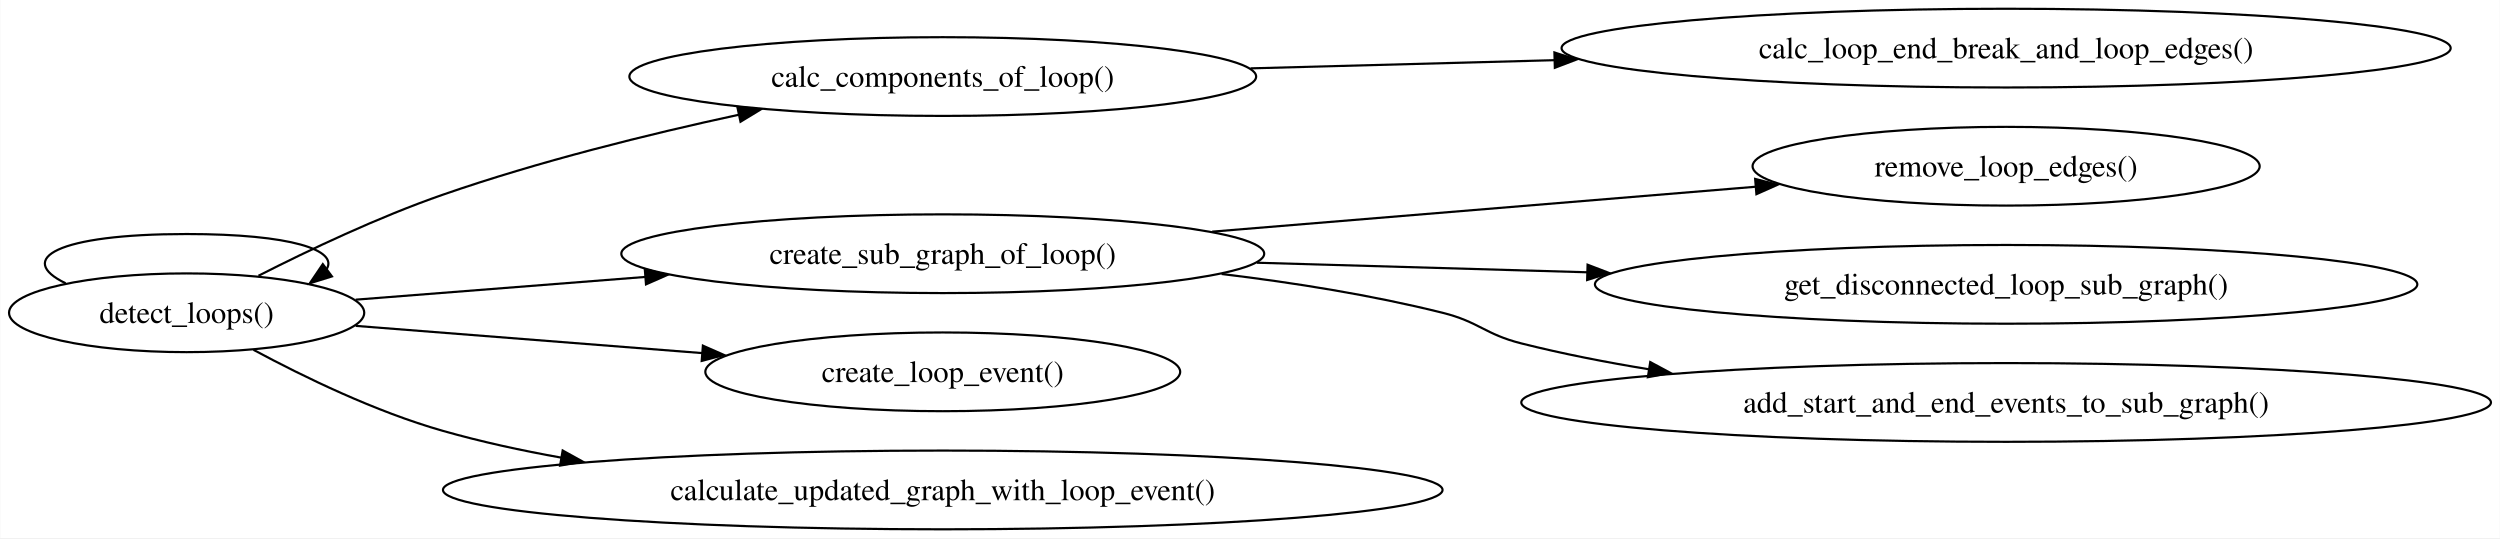
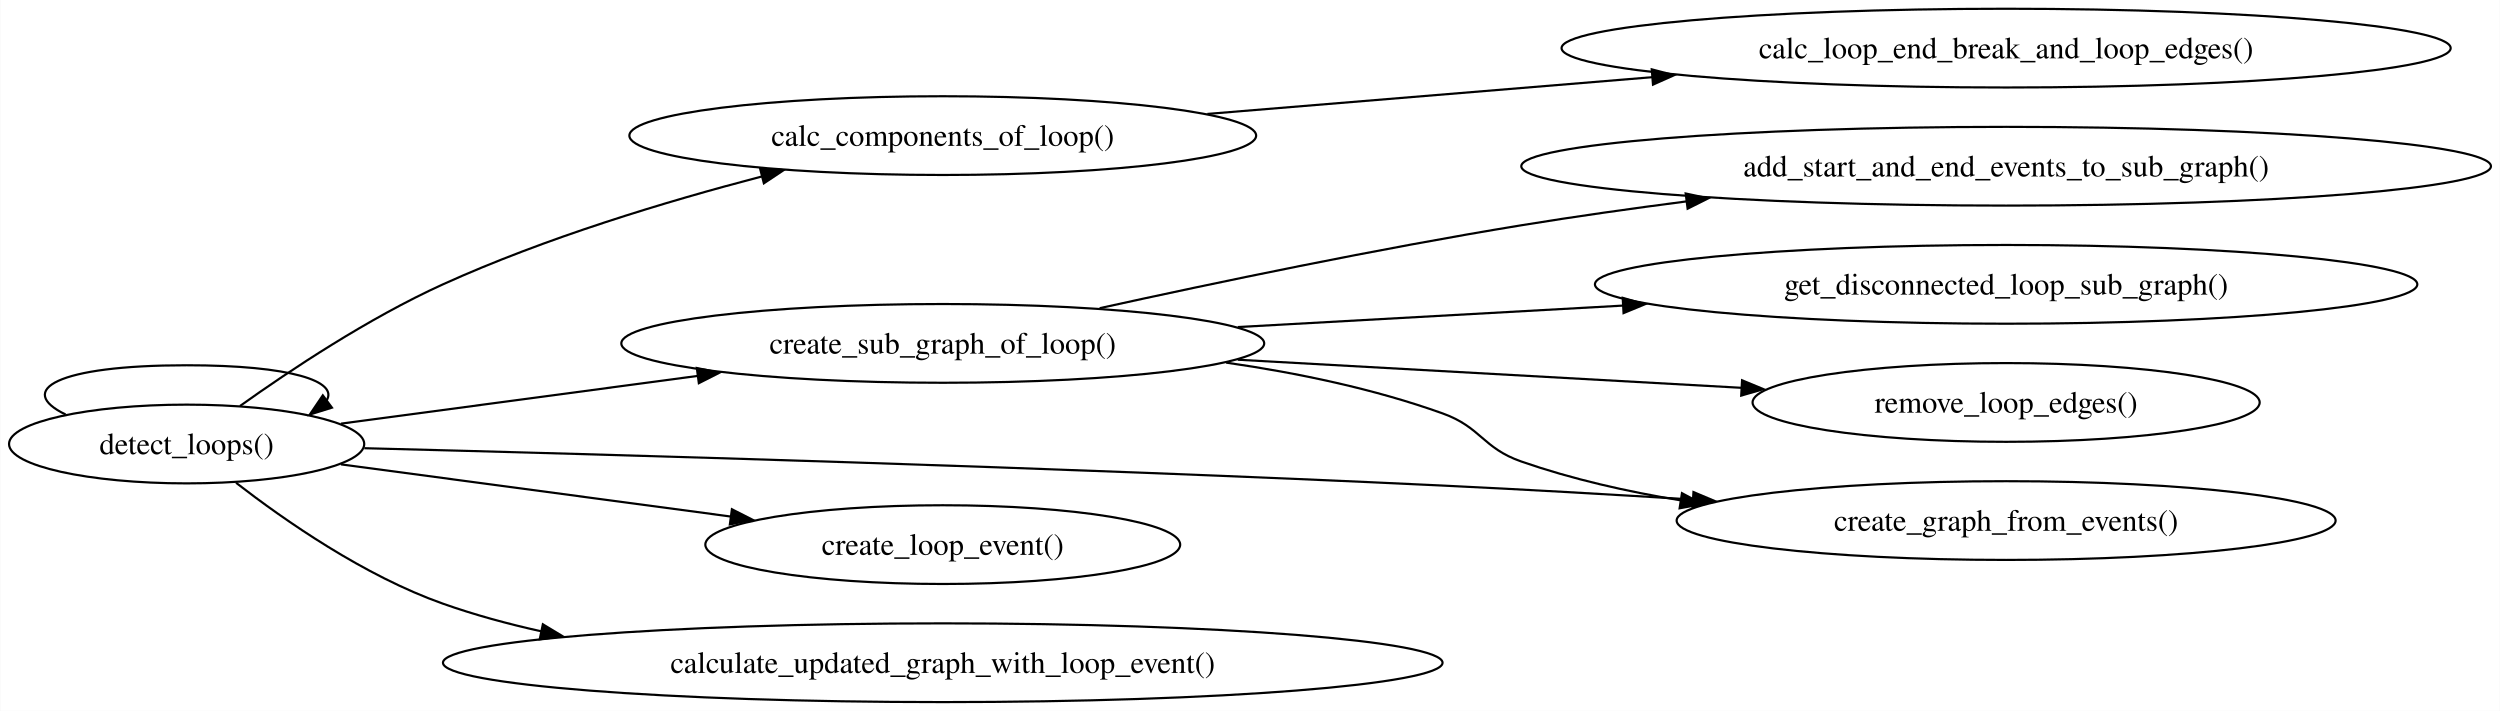
- <svg xmlns="http://www.w3.org/2000/svg" width="1143pt" height="246pt" viewBox="0.00 0.00 1142.74 246.00">
-   <g id="graph0" class="graph" transform="scale(1 1) rotate(0) translate(4 242)">
-     <polygon fill="white" stroke="none" points="-4,4 -4,-242 1138.74,-242 1138.74,4 -4,4" />
+ <svg xmlns="http://www.w3.org/2000/svg" width="1143pt" height="325pt" viewBox="0.00 0.00 1142.74 325.00">
+   <g id="graph0" class="graph" transform="scale(1 1) rotate(0) translate(4 321)">
+     <polygon fill="white" stroke="none" points="-4,4 -4,-321 1138.74,-321 1138.74,4 -4,4" />
    <g id="node1" class="node">
-       <ellipse fill="none" stroke="black" cx="81.2" cy="-99" rx="81.2" ry="18" />
-       <text text-anchor="middle" x="81.2" y="-94.33" font-family="Times,serif" font-size="14.00">detect_loops()</text>
+       <ellipse fill="none" stroke="black" cx="81.2" cy="-118" rx="81.2" ry="18" />
+       <text text-anchor="middle" x="81.2" y="-113.33" font-family="Times,serif" font-size="14.00">detect_loops()</text>
    </g>
-     <g id="edge9" class="edge">
-       <path fill="none" stroke="black" d="M25.88,-112.48C3,-123.53 21.44,-135 81.2,-135 129.28,-135 150.61,-127.57 145.19,-118.91" />
-       <polygon fill="black" stroke="black" points="147.63,-115.62 137.52,-112.48 143.46,-121.25 147.63,-115.62" />
+     <g id="edge11" class="edge">
+       <path fill="none" stroke="black" d="M25.88,-131.48C3,-142.53 21.44,-154 81.2,-154 129.28,-154 150.61,-146.57 145.19,-137.91" />
+       <polygon fill="black" stroke="black" points="147.63,-134.62 137.52,-131.48 143.46,-140.25 147.63,-134.62" />
    </g>
    <g id="node2" class="node">
-       <ellipse fill="none" stroke="black" cx="426.9" cy="-207" rx="143.28" ry="18" />
-       <text text-anchor="middle" x="426.9" y="-202.32" font-family="Times,serif" font-size="14.00">calc_components_of_loop()</text>
+       <ellipse fill="none" stroke="black" cx="426.9" cy="-259" rx="143.28" ry="18" />
+       <text text-anchor="middle" x="426.9" y="-254.32" font-family="Times,serif" font-size="14.00">calc_components_of_loop()</text>
    </g>
    <g id="edge1" class="edge">
-       <path fill="none" stroke="black" d="M114.03,-115.92C136.98,-127.6 168.97,-142.79 198.39,-153 242.05,-168.15 291.87,-180.51 333.74,-189.56" />
-       <polygon fill="black" stroke="black" points="332.97,-193.18 343.48,-191.84 334.43,-186.34 332.97,-193.18" />
+       <path fill="none" stroke="black" d="M105.6,-135.38C128.34,-151.6 164.33,-175.55 198.39,-191 245.14,-212.2 300.24,-228.86 344.5,-240.39" />
+       <polygon fill="black" stroke="black" points="343.37,-243.97 353.93,-243.06 345.11,-237.19 343.37,-243.97" />
    </g>
    <g id="node4" class="node">
-       <ellipse fill="none" stroke="black" cx="426.9" cy="-126" rx="146.96" ry="18" />
-       <text text-anchor="middle" x="426.9" y="-121.33" font-family="Times,serif" font-size="14.00">create_sub_graph_of_loop()</text>
+       <ellipse fill="none" stroke="black" cx="426.9" cy="-164" rx="146.96" ry="18" />
+       <text text-anchor="middle" x="426.9" y="-159.32" font-family="Times,serif" font-size="14.00">create_sub_graph_of_loop()</text>
    </g>
    <g id="edge3" class="edge">
-       <path fill="none" stroke="black" d="M158.48,-104.99C197.47,-108.06 246.1,-111.88 291.15,-115.41" />
-       <polygon fill="black" stroke="black" points="290.67,-118.97 300.91,-116.26 291.22,-111.99 290.67,-118.97" />
+       <path fill="none" stroke="black" d="M151.75,-127.31C198.64,-133.58 261.51,-142 315.22,-149.19" />
+       <polygon fill="black" stroke="black" points="314.45,-152.75 324.83,-150.61 315.38,-145.81 314.45,-152.75" />
    </g>
    <g id="node8" class="node">
+       <ellipse fill="none" stroke="black" cx="913.07" cy="-83" rx="150.64" ry="18" />
+       <text text-anchor="middle" x="913.07" y="-78.33" font-family="Times,serif" font-size="14.00">create_graph_from_events()</text>
+     </g>
+     <g id="edge10" class="edge">
+       <path fill="none" stroke="black" d="M162.44,-116.08C273.32,-113.25 479.62,-107.39 655.41,-99 692.55,-97.23 732.68,-94.91 769.94,-92.6" />
+       <polygon fill="black" stroke="black" points="770.12,-96.03 779.88,-91.92 769.68,-89.05 770.12,-96.03" />
+     </g>
+     <g id="node9" class="node">
      <ellipse fill="none" stroke="black" cx="426.9" cy="-72" rx="108.55" ry="18" />
      <text text-anchor="middle" x="426.9" y="-67.33" font-family="Times,serif" font-size="14.00">create_loop_event()</text>
    </g>
-     <g id="edge7" class="edge">
-       <path fill="none" stroke="black" d="M158.48,-93.01C205.1,-89.35 265.48,-84.6 317.06,-80.55" />
-       <polygon fill="black" stroke="black" points="317.23,-83.97 326.93,-79.7 316.69,-76.99 317.23,-83.97" />
+     <g id="edge8" class="edge">
+       <path fill="none" stroke="black" d="M151.75,-108.69C203.07,-101.82 273.53,-92.39 330.17,-84.81" />
+       <polygon fill="black" stroke="black" points="330.49,-88.17 339.94,-83.37 329.56,-81.23 330.49,-88.17" />
    </g>
-     <g id="node9" class="node">
+     <g id="node10" class="node">
      <ellipse fill="none" stroke="black" cx="426.9" cy="-18" rx="228.51" ry="18" />
      <text text-anchor="middle" x="426.9" y="-13.32" font-family="Times,serif" font-size="14.00">calculate_updated_graph_with_loop_event()</text>
    </g>
-     <g id="edge8" class="edge">
-       <path fill="none" stroke="black" d="M111.76,-82.06C134.66,-69.74 167.58,-53.75 198.39,-45 215.83,-40.05 234.26,-36.01 252.79,-32.71" />
-       <polygon fill="black" stroke="black" points="253.12,-36.03 262.39,-30.9 251.94,-29.13 253.12,-36.03" />
+     <g id="edge9" class="edge">
+       <path fill="none" stroke="black" d="M103.8,-100.26C126.05,-83.04 162.45,-57.69 198.39,-45 212.79,-39.91 227.99,-35.75 243.42,-32.34" />
+       <polygon fill="black" stroke="black" points="244.06,-35.57 253.13,-30.09 242.63,-28.72 244.06,-35.57" />
    </g>
    <g id="node3" class="node">
-       <ellipse fill="none" stroke="black" cx="913.07" cy="-220" rx="203.25" ry="18" />
-       <text text-anchor="middle" x="913.07" y="-215.32" font-family="Times,serif" font-size="14.00">calc_loop_end_break_and_loop_edges()</text>
+       <ellipse fill="none" stroke="black" cx="913.07" cy="-299" rx="203.25" ry="18" />
+       <text text-anchor="middle" x="913.07" y="-294.32" font-family="Times,serif" font-size="14.00">calc_loop_end_break_and_loop_edges()</text>
    </g>
    <g id="edge2" class="edge">
-       <path fill="none" stroke="black" d="M567.62,-210.75C611.02,-211.92 659.81,-213.23 706.72,-214.49" />
-       <polygon fill="black" stroke="black" points="706.55,-218.01 716.64,-214.78 706.74,-211.01 706.55,-218.01" />
+       <path fill="none" stroke="black" d="M547.89,-268.91C609.43,-274 685.23,-280.26 751.71,-285.75" />
+       <polygon fill="black" stroke="black" points="751.05,-289.29 761.3,-286.63 751.62,-282.31 751.05,-289.29" />
    </g>
    <g id="node5" class="node">
-       <ellipse fill="none" stroke="black" cx="913.07" cy="-166" rx="115.92" ry="18" />
-       <text text-anchor="middle" x="913.07" y="-161.32" font-family="Times,serif" font-size="14.00">remove_loop_edges()</text>
+       <ellipse fill="none" stroke="black" cx="913.07" cy="-245" rx="221.67" ry="18" />
+       <text text-anchor="middle" x="913.07" y="-240.32" font-family="Times,serif" font-size="14.00">add_start_and_end_events_to_sub_graph()</text>
    </g>
    <g id="edge4" class="edge">
-       <path fill="none" stroke="black" d="M550.08,-136.09C626.44,-142.4 724.1,-150.47 798.74,-156.64" />
-       <polygon fill="black" stroke="black" points="798.32,-160.2 808.58,-157.53 798.9,-153.22 798.32,-160.2" />
+       <path fill="none" stroke="black" d="M498.63,-180.1C551.52,-191.75 625.73,-207.27 691.41,-218 715.82,-221.99 741.84,-225.67 767.14,-228.95" />
+       <polygon fill="black" stroke="black" points="766.56,-232.54 776.92,-230.34 767.45,-225.59 766.56,-232.54" />
    </g>
    <g id="node6" class="node">
-       <ellipse fill="none" stroke="black" cx="913.07" cy="-112" rx="188" ry="18" />
-       <text text-anchor="middle" x="913.07" y="-107.33" font-family="Times,serif" font-size="14.00">get_disconnected_loop_sub_graph()</text>
+       <ellipse fill="none" stroke="black" cx="913.07" cy="-191" rx="188" ry="18" />
+       <text text-anchor="middle" x="913.07" y="-186.32" font-family="Times,serif" font-size="14.00">get_disconnected_loop_sub_graph()</text>
    </g>
    <g id="edge5" class="edge">
-       <path fill="none" stroke="black" d="M570.55,-121.88C617.95,-120.5 671.5,-118.96 721.9,-117.5" />
-       <polygon fill="black" stroke="black" points="721.71,-120.98 731.6,-117.19 721.51,-113.98 721.71,-120.98" />
+       <path fill="none" stroke="black" d="M561.81,-171.47C616.35,-174.51 680.11,-178.06 738.18,-181.3" />
+       <polygon fill="black" stroke="black" points="737.77,-184.84 747.95,-181.9 738.16,-177.85 737.77,-184.84" />
    </g>
    <g id="node7" class="node">
-       <ellipse fill="none" stroke="black" cx="913.07" cy="-58" rx="221.67" ry="18" />
-       <text text-anchor="middle" x="913.07" y="-53.33" font-family="Times,serif" font-size="14.00">add_start_and_end_events_to_sub_graph()</text>
+       <ellipse fill="none" stroke="black" cx="913.07" cy="-137" rx="115.92" ry="18" />
+       <text text-anchor="middle" x="913.07" y="-132.32" font-family="Times,serif" font-size="14.00">remove_loop_edges()</text>
    </g>
    <g id="edge6" class="edge">
-       <path fill="none" stroke="black" d="M554.39,-116.73C587.56,-112.74 623.09,-107.06 655.41,-99 672.06,-94.84 674.76,-89.19 691.41,-85 710.21,-80.27 730.12,-76.36 749.99,-73.13" />
-       <polygon fill="black" stroke="black" points="750.36,-76.46 759.7,-71.45 749.27,-69.54 750.36,-76.46" />
+       <path fill="none" stroke="black" d="M561.81,-156.53C634.08,-152.5 722.56,-147.57 792.5,-143.67" />
+       <polygon fill="black" stroke="black" points="792.34,-147.13 802.13,-143.08 791.95,-140.14 792.34,-147.13" />
+     </g>
+     <g id="edge7" class="edge">
+       <path fill="none" stroke="black" d="M556.47,-155.21C589.37,-150.46 624.24,-143.17 655.41,-132 673.06,-125.67 673.7,-116.17 691.41,-110 714.53,-101.95 739.74,-96.23 764.59,-92.18" />
+       <polygon fill="black" stroke="black" points="764.86,-95.52 774.21,-90.54 763.79,-88.61 764.86,-95.52" />
    </g>
  </g>
</svg>
